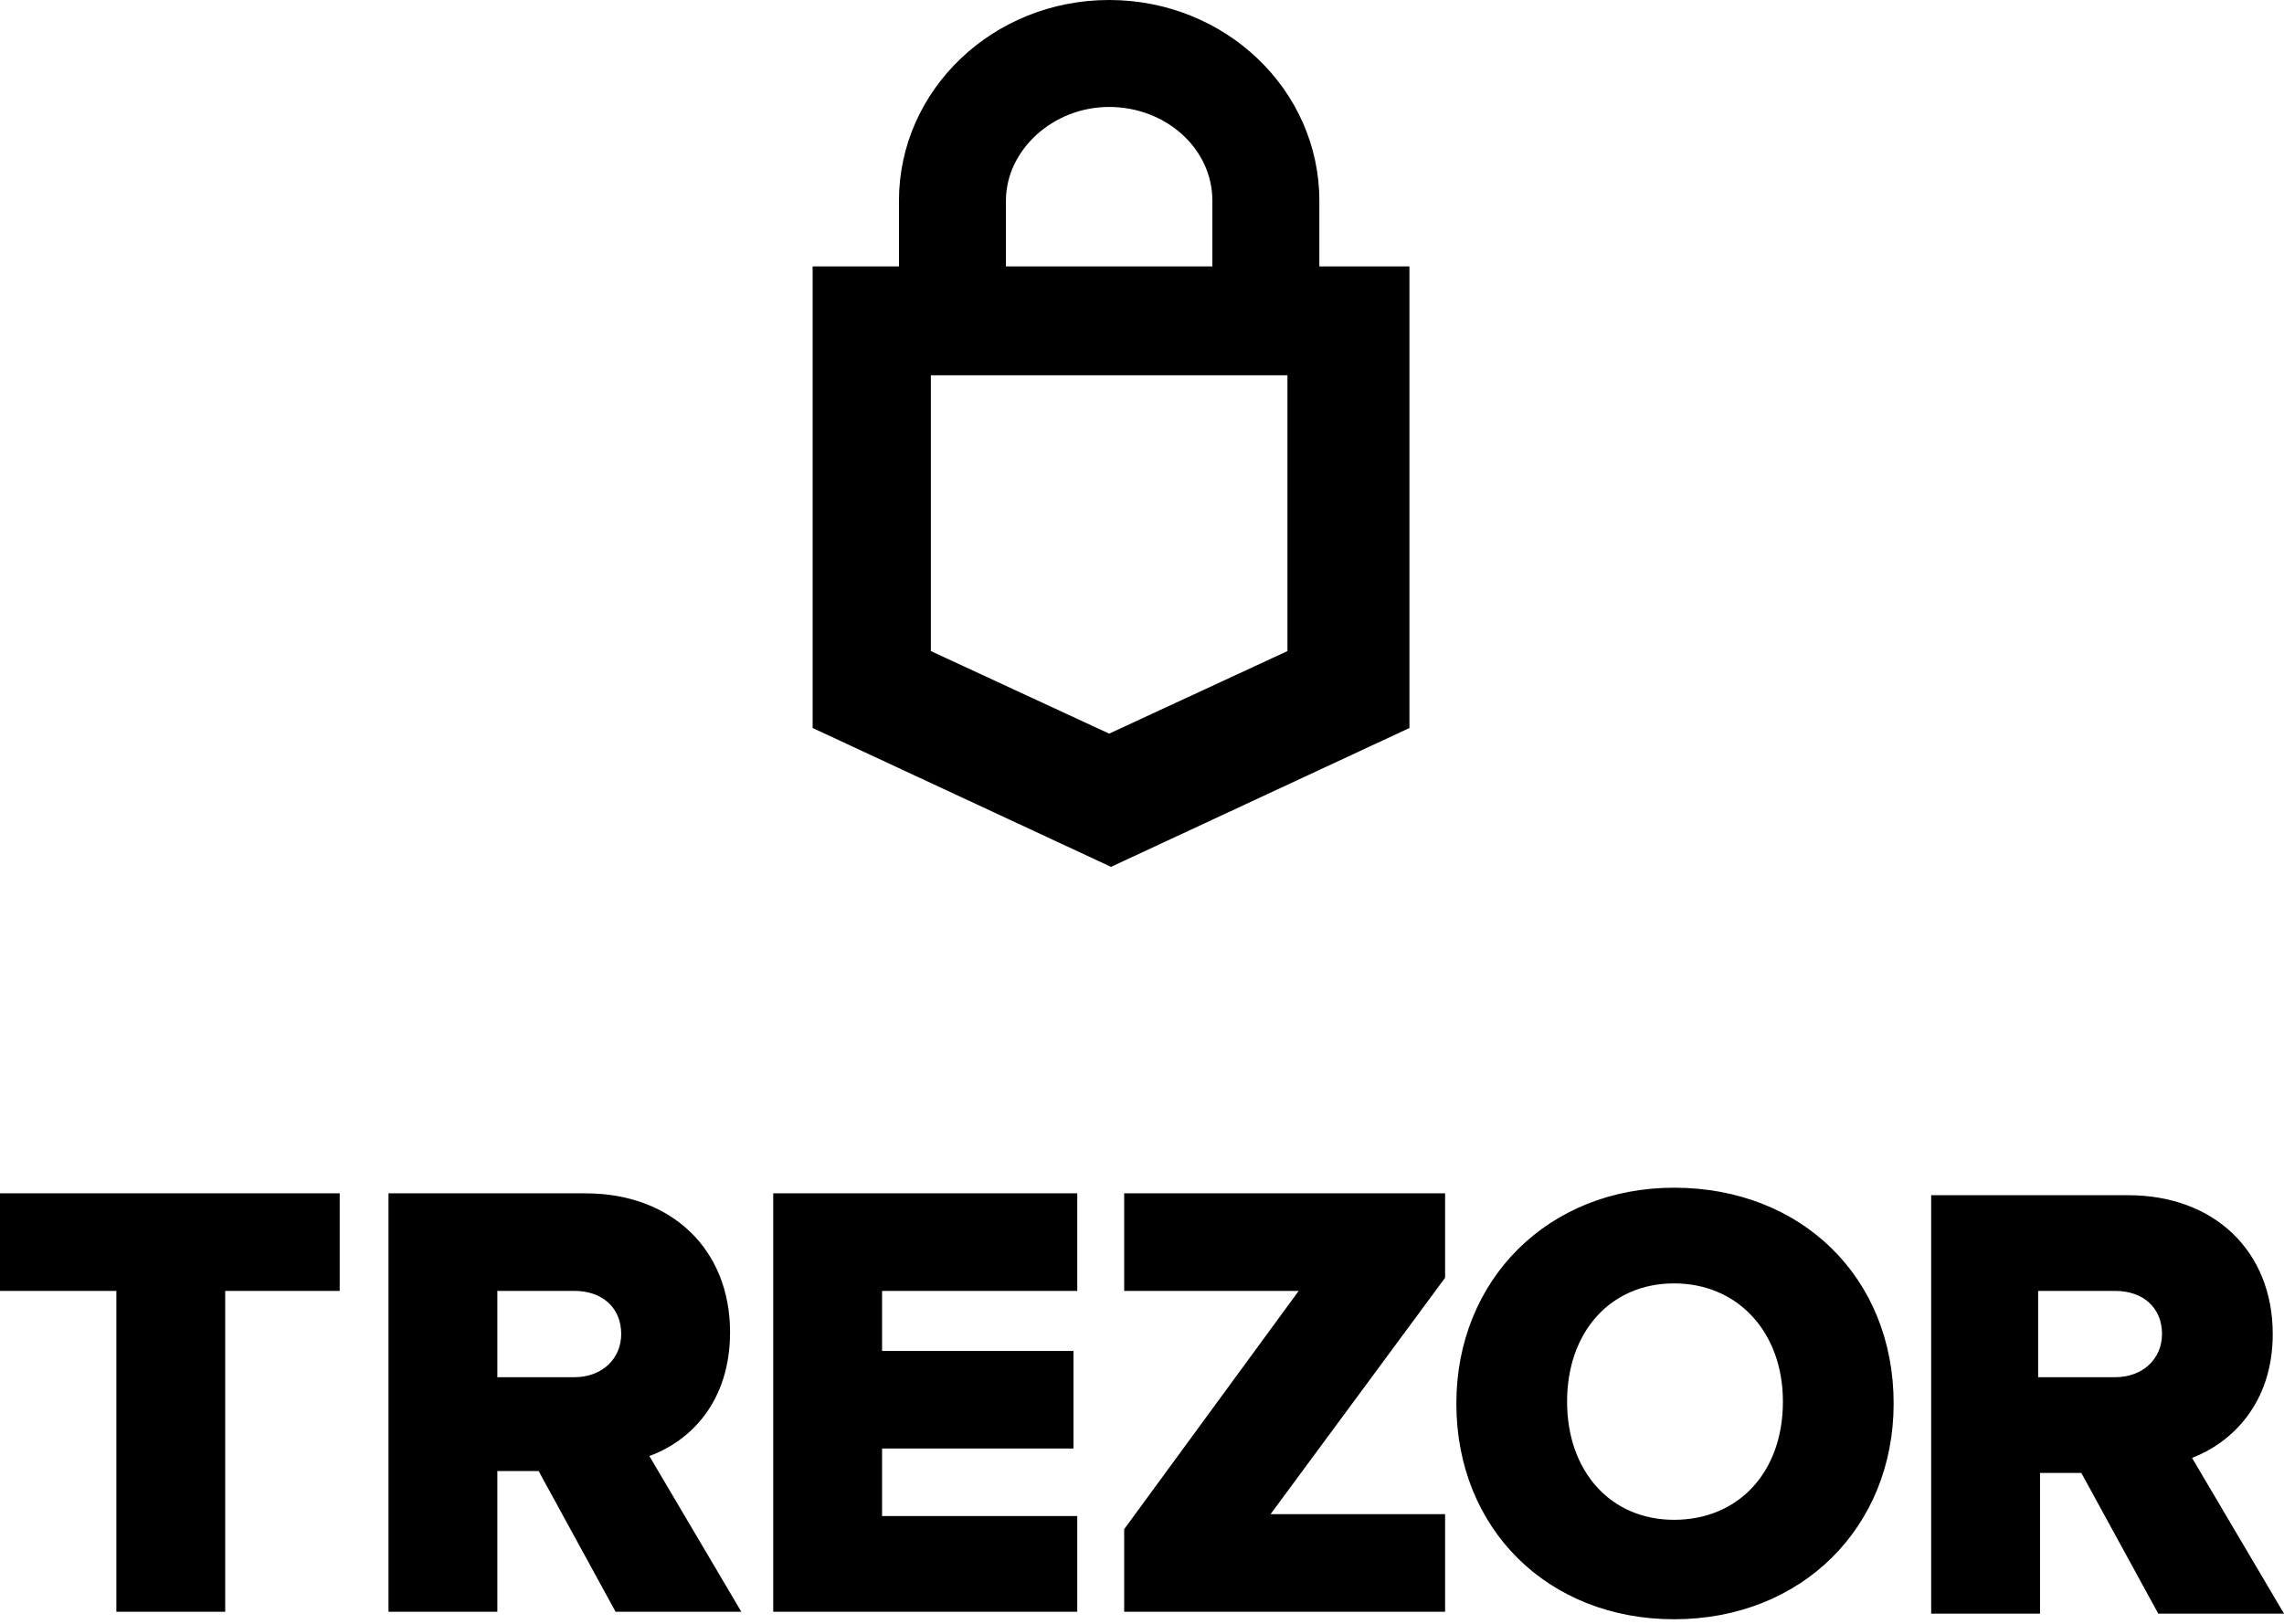
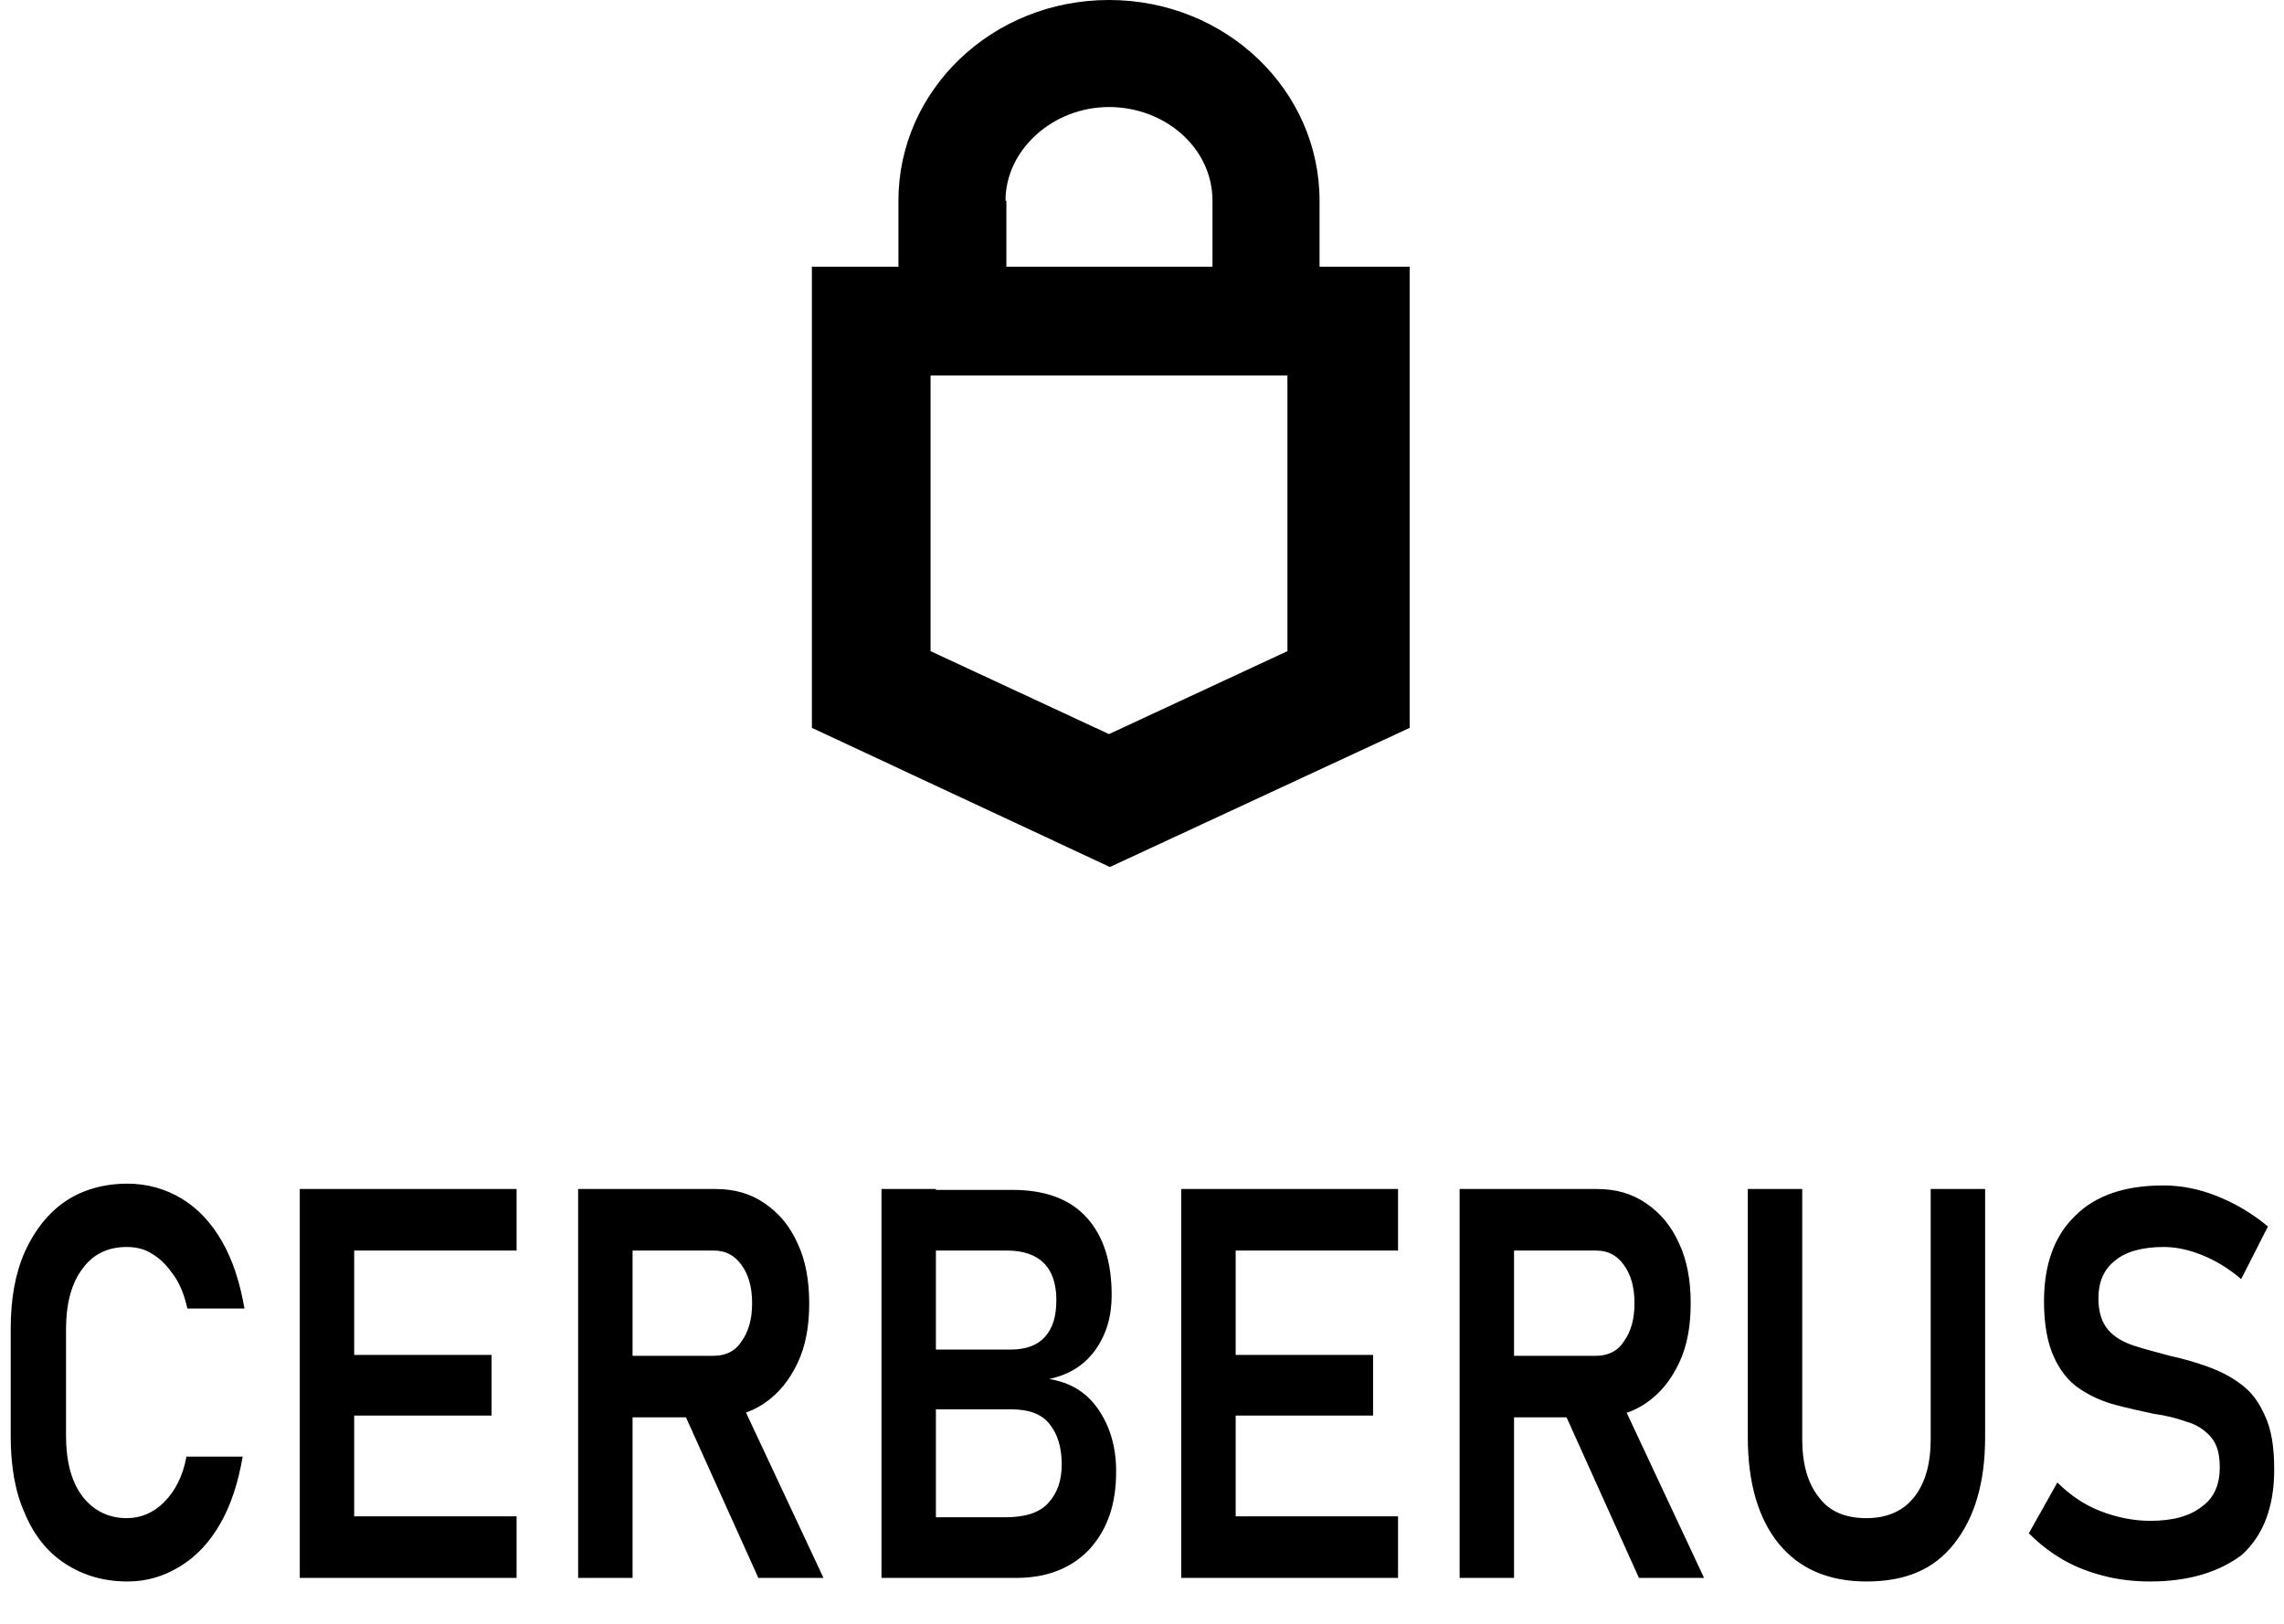
- <svg xmlns="http://www.w3.org/2000/svg" fill="#000000" viewBox="0 0 256 182" version="1.1">
-   <path d="M0,133.785 L0,144.723 L13.042,144.723 L13.042,180.694 L25.242,180.694 L25.242,144.723 L38.074,144.723 L38.074,133.785 L0,133.785 Z M81.827,149.351 C81.827,140.095 75.306,133.785 65.63,133.785 L43.543,133.785 L43.543,180.694 L55.744,180.694 L55.744,164.917 L60.371,164.917 L68.996,180.694 L83.09,180.694 L72.782,163.234 C77.41,161.551 81.827,157.134 81.827,149.351 L81.827,149.351 Z M55.744,144.723 L64.368,144.723 C67.523,144.723 69.627,146.616 69.627,149.561 C69.627,152.296 67.523,154.399 64.368,154.399 L55.744,154.399 L55.744,144.723 Z M86.666,180.694 L120.743,180.694 L120.743,169.965 L98.866,169.965 L98.866,162.393 L120.322,162.393 L120.322,151.454 L98.866,151.454 L98.866,144.723 L120.743,144.723 L120.743,133.785 L86.666,133.785 L86.666,180.694 Z M161.972,143.251 L161.972,133.785 L126.002,133.785 L126.002,144.723 L145.565,144.723 L126.002,171.438 L126.002,180.694 L161.972,180.694 L161.972,169.755 L142.409,169.755 L161.972,143.251 Z M187.635,133.154 C173.541,133.154 163.234,143.461 163.234,157.344 C163.234,171.438 173.541,181.535 187.635,181.535 C201.939,181.535 212.247,171.228 212.247,157.344 C212.247,143.251 201.939,133.154 187.635,133.154 Z M187.635,170.386 C180.483,170.386 175.645,164.917 175.645,157.134 C175.645,149.351 180.483,143.882 187.635,143.882 C194.787,143.882 199.836,149.351 199.836,157.134 C199.836,165.127 194.787,170.386 187.635,170.386 Z M245.693,163.445 C250.11,161.762 254.738,157.344 254.738,149.561 C254.738,140.306 248.217,133.995 238.541,133.995 L216.454,133.995 L216.454,180.904 L228.654,180.904 L228.654,165.127 L233.282,165.127 L241.906,180.904 L256,180.904 L245.693,163.445 Z M228.444,144.723 L237.068,144.723 C240.224,144.723 242.327,146.616 242.327,149.561 C242.327,152.296 240.224,154.399 237.068,154.399 L228.444,154.399 L228.444,144.723 Z M147.878,29.87 L147.878,22.508 C147.878,10.097 137.361,0 124.319,0 C111.277,0 100.759,10.097 100.759,22.508 L100.759,29.87 L91.083,29.87 L91.083,81.617 L124.529,97.183 L157.975,81.617 L157.975,29.87 L147.878,29.87 Z M112.749,22.508 C112.749,16.828 118.008,11.99 124.319,11.99 C130.629,11.99 135.888,16.618 135.888,22.508 L135.888,29.87 L112.749,29.87 L112.749,22.508 Z M144.302,72.993 L124.319,82.248 L104.335,72.993 L104.335,42.071 L144.302,42.071 L144.302,72.993 Z" />
+ <svg xmlns="http://www.w3.org/2000/svg" version="1.1" id="Layer_1" x="0px" y="0px" viewBox="0 0 256 182" style="enable-background:new 0 0 256 182;" xml:space="preserve">
+   <path d="M147.9,29.9v-7.4c0-12.4-10.5-22.5-23.6-22.5s-23.6,10.1-23.6,22.5v7.4h-9.7v51.7l33.4,15.6L158,81.6V29.9H147.9z   M112.7,22.5c0-5.7,5.3-10.5,11.6-10.5c6.3,0,11.6,4.6,11.6,10.5v7.4h-23.1V22.5z M144.3,73l-20,9.3l-20-9.3V42.1h40V73z   M14.3,177.3c-2.7,0-5-0.7-7-2s-3.5-3.2-4.5-5.6c-1.1-2.4-1.6-5.3-1.6-8.7v-12c0-3.4,0.5-6.2,1.6-8.7c1.1-2.4,2.6-4.3,4.5-5.6  s4.3-2,7-2c2.2,0,4.3,0.6,6.1,1.7c1.8,1.1,3.3,2.7,4.5,4.8c1.2,2.1,2,4.6,2.5,7.5H21c-0.3-1.4-0.8-2.7-1.5-3.7  c-0.7-1-1.4-1.8-2.4-2.4c-0.9-0.6-1.9-0.8-2.9-0.8c-2.1,0-3.8,0.8-5,2.5c-1.2,1.6-1.8,3.9-1.8,6.7v12c0,2.8,0.6,5.1,1.8,6.7  c1.2,1.6,2.9,2.5,5,2.5c1.6,0,3-0.6,4.2-1.8c1.2-1.2,2.1-2.9,2.5-5.1h6.3c-0.5,2.9-1.3,5.4-2.5,7.5c-1.2,2.1-2.7,3.7-4.5,4.8  S16.5,177.3,14.3,177.3z M33.6,176.9v-43.6h6.1v43.6H33.6z M36.1,140.2v-6.9h21.8v6.9H36.1z M36.1,158.7v-6.8h19v6.8H36.1z   M36.1,176.9V170h21.8v6.9H36.1z M64.8,176.9v-43.6h6.1v43.6H64.8z M67.3,158.9v-6.9H80c1.3,0,2.4-0.5,3.1-1.6  c0.8-1.1,1.2-2.5,1.2-4.3c0-1.8-0.4-3.2-1.2-4.3c-0.8-1.1-1.8-1.6-3.1-1.6H67.3v-6.9h12.9c2.1,0,3.9,0.5,5.5,1.6  c1.6,1.1,2.8,2.5,3.7,4.5c0.9,1.9,1.3,4.2,1.3,6.7c0,2.6-0.4,4.8-1.3,6.7c-0.9,1.9-2.1,3.4-3.7,4.5c-1.6,1.1-3.4,1.6-5.5,1.6H67.3z   M85,176.9l-8.7-19.3l6.3-1.4l9.7,20.7H85z M98.8,176.9v-43.6h6.1v43.6H98.8z M101.8,176.9v-6.8h10.9c2.2,0,3.8-0.5,4.8-1.6  c1-1.1,1.5-2.5,1.5-4.3v-0.1c0-1.9-0.5-3.4-1.4-4.5c-0.9-1.1-2.3-1.6-4.3-1.6h-11.6v-6.7h11.6c1.7,0,3-0.5,3.8-1.4  c0.9-1,1.3-2.3,1.3-4.2c0-1.8-0.5-3.2-1.4-4.1c-0.9-0.9-2.3-1.4-4.1-1.4h-11.2v-6.8h11.8c3.6,0,6.4,1,8.3,3.1c1.9,2.1,2.8,5,2.8,8.7  c0,2.4-0.6,4.4-1.8,6.1c-1.2,1.7-2.9,2.8-5.2,3.3c2.4,0.4,4.2,1.5,5.5,3.4c1.3,1.9,2,4.2,2,6.9v0.1c0,3.7-1,6.5-3,8.7  c-2,2.1-4.7,3.2-8.2,3.2H101.8z M132.4,176.9v-43.6h6.1v43.6H132.4z M134.9,140.2v-6.9h21.8v6.9H134.9z M134.9,158.7v-6.8h19v6.8  H134.9z M134.9,176.9V170h21.8v6.9H134.9z M163.6,176.9v-43.6h6.1v43.6H163.6z M166.1,158.9v-6.9h12.8c1.3,0,2.4-0.5,3.1-1.6  c0.8-1.1,1.2-2.5,1.2-4.3c0-1.8-0.4-3.2-1.2-4.3c-0.8-1.1-1.8-1.6-3.1-1.6h-12.8v-6.9H179c2.1,0,3.9,0.5,5.5,1.6  c1.6,1.1,2.8,2.5,3.7,4.5c0.9,1.9,1.3,4.2,1.3,6.7c0,2.6-0.4,4.8-1.3,6.7c-0.9,1.9-2.1,3.4-3.7,4.5c-1.6,1.1-3.4,1.6-5.5,1.6H166.1z   M183.7,176.9l-8.7-19.3l6.3-1.4l9.7,20.7H183.7z M209.2,177.3c-4.2,0-7.5-1.4-9.8-4.2c-2.3-2.8-3.5-6.8-3.5-12v-27.8h6.1v28  c0,2.8,0.6,5,1.9,6.6c1.2,1.6,3,2.3,5.3,2.3c2.3,0,4.1-0.8,5.3-2.3c1.3-1.6,1.9-3.8,1.9-6.6v-28h6.1v27.8c0,5.2-1.2,9.1-3.5,12  S213.5,177.3,209.2,177.3z M241,177.3c-1.8,0-3.5-0.2-5.1-0.6c-1.6-0.4-3.2-1-4.6-1.8c-1.4-0.8-2.7-1.8-3.9-3l3.2-5.7  c1.4,1.4,3,2.5,4.8,3.2c1.8,0.7,3.7,1.1,5.6,1.1c2.5,0,4.4-0.5,5.8-1.6c1.4-1,2-2.5,2-4.4v0c0-1.5-0.3-2.6-1-3.4  c-0.7-0.8-1.6-1.4-2.7-1.7c-1.1-0.4-2.3-0.7-3.7-0.9c-1.4-0.3-2.8-0.6-4.3-1c-1.5-0.4-2.8-1-4-1.8c-1.2-0.8-2.2-2-2.9-3.6  c-0.7-1.5-1.1-3.6-1.1-6.2v0c0-4.2,1.2-7.4,3.5-9.6c2.3-2.3,5.6-3.4,9.9-3.4c2,0,4,0.4,6,1.2s3.9,1.9,5.7,3.4l-3,5.9  c-1.4-1.2-2.9-2.1-4.4-2.7c-1.5-0.6-2.9-0.9-4.3-0.9c-2.3,0-4.2,0.5-5.4,1.5c-1.3,1-1.9,2.4-1.9,4.3v0c0,1.5,0.4,2.7,1.1,3.5  s1.7,1.4,3,1.8c1.2,0.4,2.5,0.7,3.9,1.1c1.4,0.3,2.8,0.7,4.2,1.2c1.4,0.5,2.6,1.1,3.8,2s2,2,2.7,3.6c0.7,1.5,1,3.5,1,5.9v0.1  c0,4.1-1.2,7.3-3.6,9.5C248.8,176.2,245.4,177.3,241,177.3z" />
</svg>
